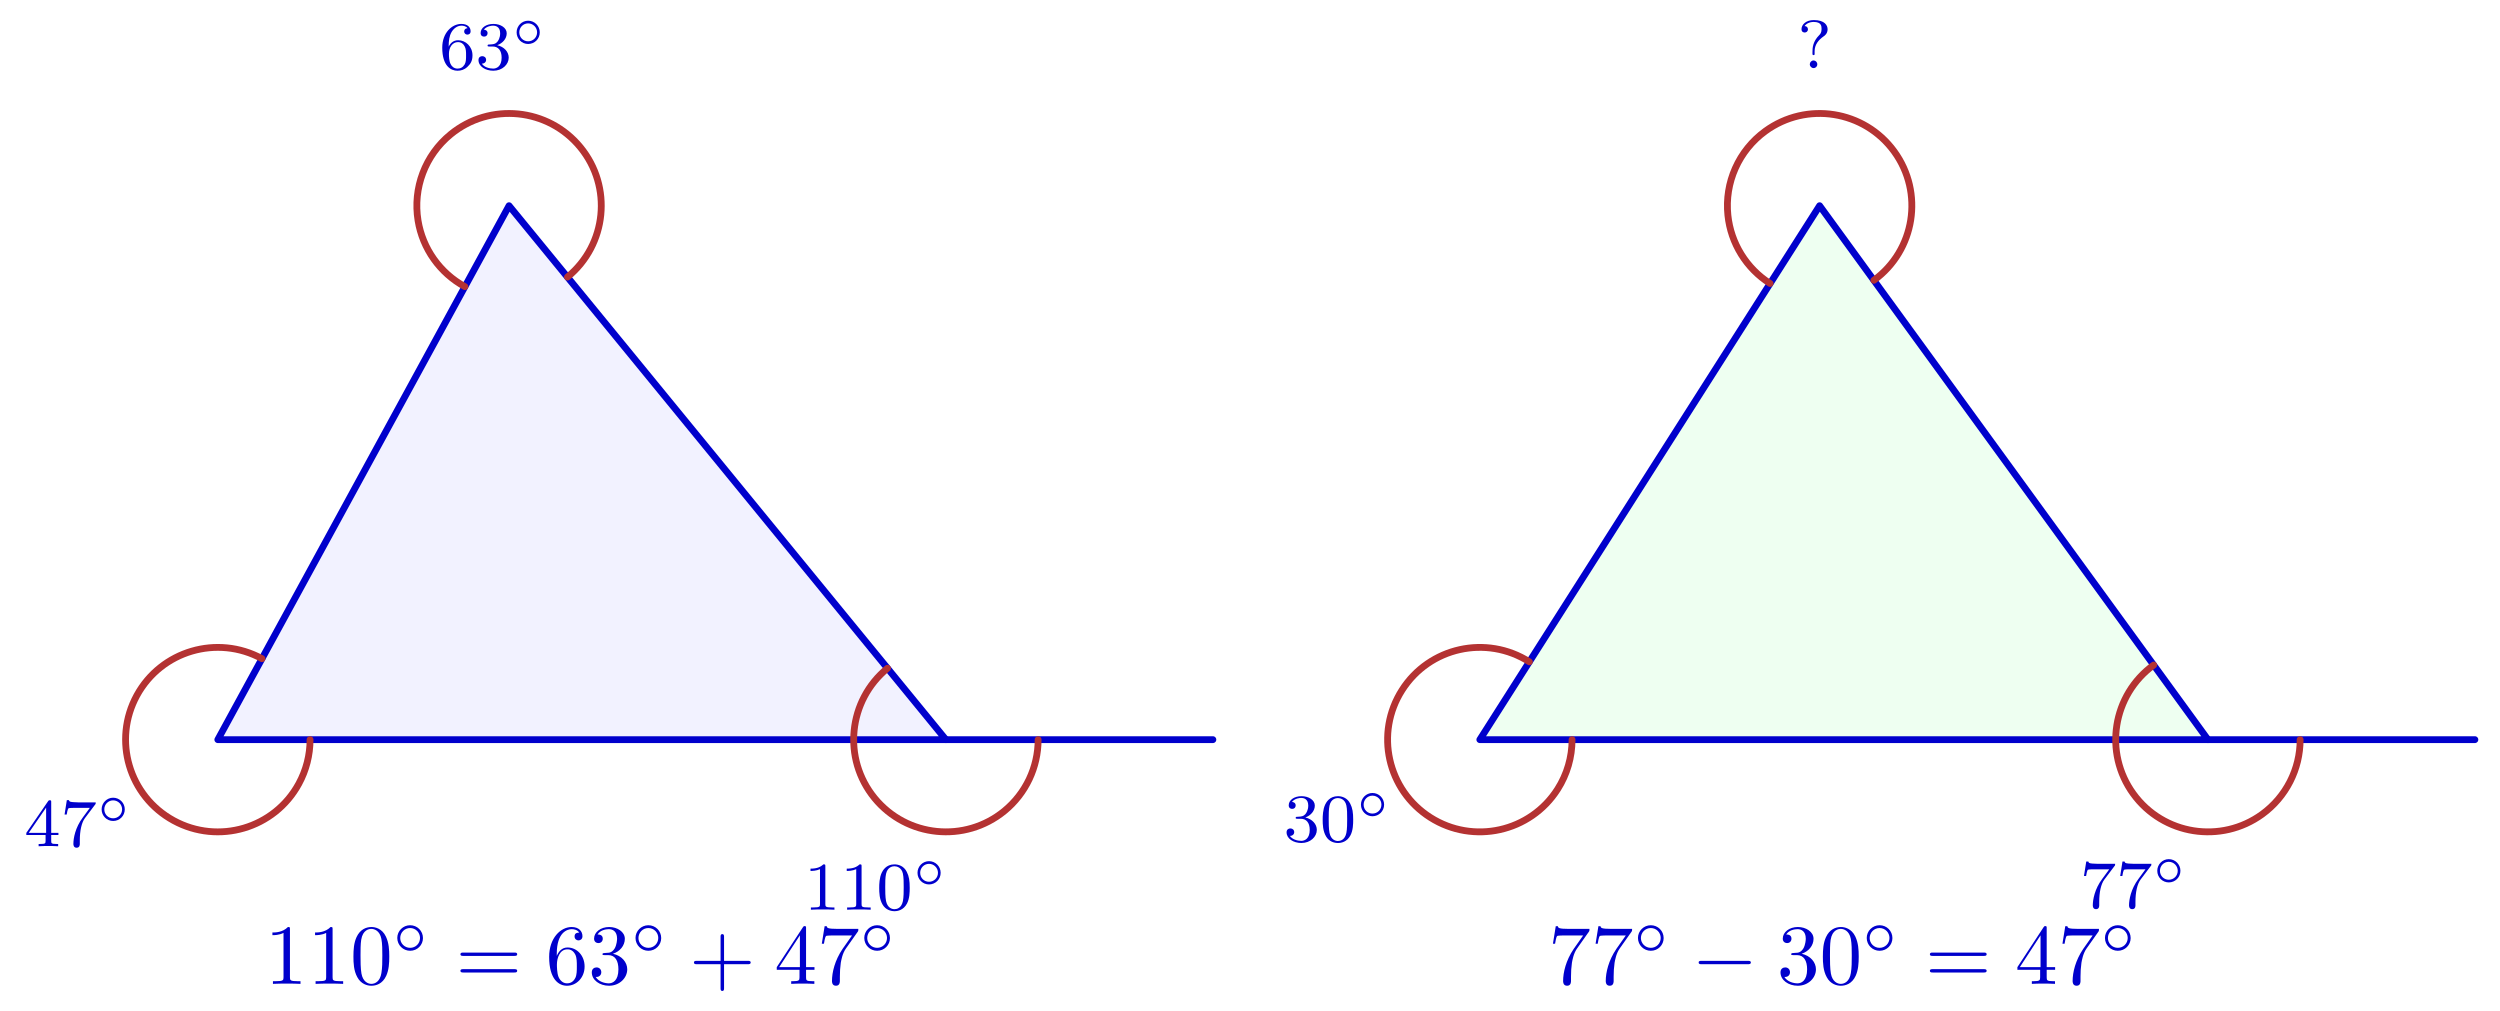
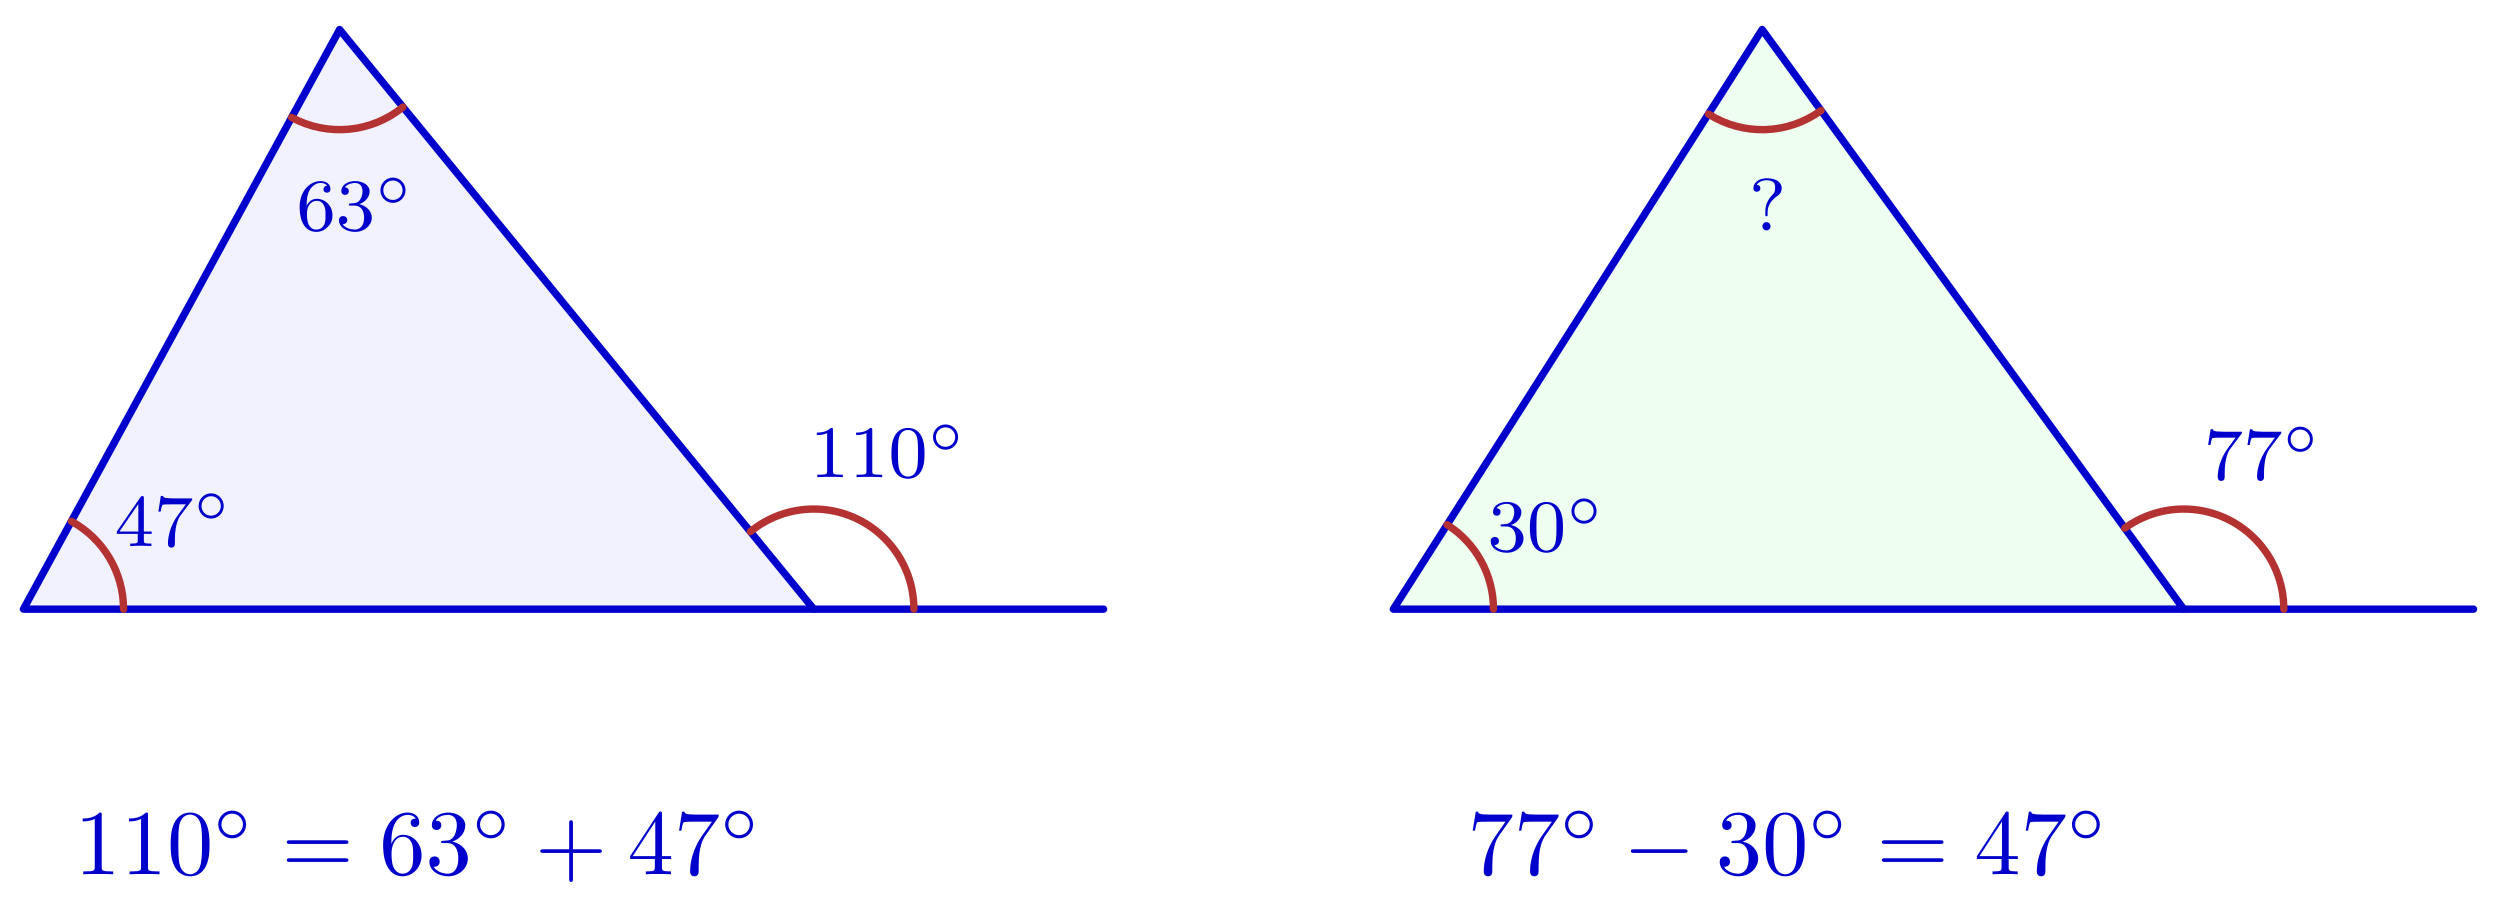
- <svg xmlns="http://www.w3.org/2000/svg" xmlns:xlink="http://www.w3.org/1999/xlink" width="292pt" height="118pt" viewBox="0 0 292 118">
+ <svg xmlns="http://www.w3.org/2000/svg" xmlns:xlink="http://www.w3.org/1999/xlink" width="269pt" height="97pt" viewBox="0 0 269 97">
  <defs>
    <g>
      <g id="glyph-0-0">
        <path d="M 1.094 -2.641 C 1.094 -3.297 1.156 -3.875 1.438 -4.359 C 1.688 -4.766 2.094 -5.094 2.594 -5.094 C 2.75 -5.094 3.109 -5.062 3.297 -4.797 C 2.938 -4.766 2.906 -4.5 2.906 -4.422 C 2.906 -4.172 3.094 -4.047 3.281 -4.047 C 3.422 -4.047 3.656 -4.125 3.656 -4.438 C 3.656 -4.906 3.297 -5.297 2.578 -5.297 C 1.469 -5.297 0.344 -4.25 0.344 -2.531 C 0.344 -0.359 1.359 0.172 2.125 0.172 C 2.516 0.172 2.922 0.062 3.281 -0.281 C 3.609 -0.594 3.875 -0.922 3.875 -1.625 C 3.875 -2.656 3.078 -3.391 2.203 -3.391 C 1.625 -3.391 1.281 -3.031 1.094 -2.641 Z M 2.125 -0.078 C 1.703 -0.078 1.438 -0.359 1.328 -0.594 C 1.141 -0.953 1.125 -1.484 1.125 -1.797 C 1.125 -2.578 1.547 -3.172 2.172 -3.172 C 2.562 -3.172 2.812 -2.969 2.953 -2.688 C 3.125 -2.391 3.125 -2.031 3.125 -1.625 C 3.125 -1.219 3.125 -0.875 2.969 -0.578 C 2.75 -0.219 2.484 -0.078 2.125 -0.078 Z M 2.125 -0.078 " />
      </g>
      <g id="glyph-0-1">
        <path d="M 2.016 -2.656 C 2.641 -2.656 3.047 -2.203 3.047 -1.359 C 3.047 -0.359 2.484 -0.078 2.062 -0.078 C 1.625 -0.078 1.016 -0.234 0.734 -0.656 C 1.031 -0.656 1.234 -0.844 1.234 -1.094 C 1.234 -1.359 1.047 -1.531 0.781 -1.531 C 0.578 -1.531 0.344 -1.406 0.344 -1.078 C 0.344 -0.328 1.156 0.172 2.078 0.172 C 3.125 0.172 3.875 -0.562 3.875 -1.359 C 3.875 -2.031 3.344 -2.625 2.531 -2.812 C 3.156 -3.031 3.641 -3.562 3.641 -4.203 C 3.641 -4.844 2.922 -5.297 2.094 -5.297 C 1.234 -5.297 0.594 -4.844 0.594 -4.234 C 0.594 -3.938 0.781 -3.812 1 -3.812 C 1.25 -3.812 1.406 -3.984 1.406 -4.219 C 1.406 -4.516 1.141 -4.625 0.969 -4.625 C 1.312 -5.062 1.922 -5.094 2.062 -5.094 C 2.266 -5.094 2.875 -5.031 2.875 -4.203 C 2.875 -3.656 2.641 -3.312 2.531 -3.188 C 2.297 -2.938 2.109 -2.922 1.625 -2.891 C 1.469 -2.891 1.406 -2.875 1.406 -2.766 C 1.406 -2.656 1.484 -2.656 1.625 -2.656 Z M 2.016 -2.656 " />
      </g>
      <g id="glyph-0-2">
        <path d="M 3.141 -5.156 C 3.141 -5.312 3.141 -5.375 2.969 -5.375 C 2.875 -5.375 2.859 -5.375 2.781 -5.266 L 0.234 -1.562 L 0.234 -1.312 L 2.484 -1.312 L 2.484 -0.641 C 2.484 -0.344 2.469 -0.266 1.844 -0.266 L 1.672 -0.266 L 1.672 0 C 2.344 -0.031 2.359 -0.031 2.812 -0.031 C 3.266 -0.031 3.281 -0.031 3.953 0 L 3.953 -0.266 L 3.781 -0.266 C 3.156 -0.266 3.141 -0.344 3.141 -0.641 L 3.141 -1.312 L 3.984 -1.312 L 3.984 -1.562 L 3.141 -1.562 Z M 2.547 -4.516 L 2.547 -1.562 L 0.516 -1.562 Z M 2.547 -4.516 " />
      </g>
      <g id="glyph-0-3">
        <path d="M 4.031 -4.859 C 4.109 -4.938 4.109 -4.953 4.109 -5.125 L 2.078 -5.125 C 1.875 -5.125 1.641 -5.141 1.438 -5.156 C 1.016 -5.188 1.016 -5.266 0.984 -5.391 L 0.734 -5.391 L 0.469 -3.703 L 0.719 -3.703 C 0.734 -3.828 0.828 -4.375 0.938 -4.438 C 1.016 -4.484 1.625 -4.484 1.734 -4.484 L 3.422 -4.484 L 2.609 -3.375 C 1.703 -2.172 1.5 -0.906 1.5 -0.281 C 1.5 -0.203 1.5 0.172 1.875 0.172 C 2.25 0.172 2.25 -0.188 2.25 -0.281 L 2.25 -0.672 C 2.25 -1.812 2.453 -2.75 2.844 -3.281 Z M 4.031 -4.859 " />
      </g>
      <g id="glyph-0-4">
        <path d="M 2.5 -5.078 C 2.5 -5.297 2.484 -5.297 2.266 -5.297 C 1.938 -4.984 1.516 -4.797 0.766 -4.797 L 0.766 -4.531 C 0.984 -4.531 1.406 -4.531 1.875 -4.734 L 1.875 -0.656 C 1.875 -0.359 1.844 -0.266 1.094 -0.266 L 0.812 -0.266 L 0.812 0 C 1.141 -0.031 1.828 -0.031 2.188 -0.031 C 2.547 -0.031 3.234 -0.031 3.562 0 L 3.562 -0.266 L 3.281 -0.266 C 2.531 -0.266 2.5 -0.359 2.5 -0.656 Z M 2.5 -5.078 " />
      </g>
      <g id="glyph-0-5">
        <path d="M 3.891 -2.547 C 3.891 -3.391 3.812 -3.906 3.547 -4.422 C 3.203 -5.125 2.547 -5.297 2.109 -5.297 C 1.109 -5.297 0.734 -4.547 0.625 -4.328 C 0.344 -3.75 0.328 -2.953 0.328 -2.547 C 0.328 -2.016 0.344 -1.219 0.734 -0.578 C 1.094 0.016 1.688 0.172 2.109 0.172 C 2.5 0.172 3.172 0.047 3.578 -0.734 C 3.875 -1.312 3.891 -2.031 3.891 -2.547 Z M 2.109 -0.062 C 1.844 -0.062 1.297 -0.188 1.125 -1.016 C 1.031 -1.469 1.031 -2.219 1.031 -2.641 C 1.031 -3.188 1.031 -3.75 1.125 -4.188 C 1.297 -5 1.906 -5.078 2.109 -5.078 C 2.375 -5.078 2.938 -4.938 3.094 -4.219 C 3.188 -3.781 3.188 -3.172 3.188 -2.641 C 3.188 -2.172 3.188 -1.453 3.094 -1 C 2.922 -0.172 2.375 -0.062 2.109 -0.062 Z M 2.109 -0.062 " />
      </g>
      <g id="glyph-0-6">
        <path d="M 2 -1.969 C 2 -2.75 2.469 -3.297 3.047 -3.703 C 3.172 -3.781 3.516 -4.031 3.516 -4.531 C 3.516 -4.969 3.203 -5.609 1.906 -5.609 C 0.984 -5.609 0.469 -5.078 0.469 -4.547 C 0.469 -4.188 0.75 -4.156 0.844 -4.156 C 1.031 -4.156 1.219 -4.281 1.219 -4.531 C 1.219 -4.609 1.188 -4.891 0.828 -4.906 C 1 -5.172 1.391 -5.391 1.891 -5.391 C 2.797 -5.391 2.812 -4.891 2.812 -4.562 C 2.812 -4.141 2.656 -3.969 2.547 -3.859 C 1.781 -3.094 1.75 -2.359 1.75 -1.875 L 1.75 -1.641 C 1.766 -1.516 1.828 -1.516 1.875 -1.516 C 2 -1.516 2 -1.562 2 -1.734 Z M 2.312 -0.438 C 2.312 -0.703 2.109 -0.891 1.875 -0.891 C 1.625 -0.891 1.438 -0.672 1.438 -0.453 C 1.438 -0.203 1.641 0 1.875 0 C 2.125 0 2.312 -0.188 2.312 -0.438 Z M 2.312 -0.438 " />
      </g>
      <g id="glyph-1-0">
        <path d="M 3.266 -1.5 C 3.266 -2.25 2.656 -2.859 1.906 -2.859 C 1.172 -2.859 0.562 -2.25 0.562 -1.5 C 0.562 -0.734 1.172 -0.141 1.906 -0.141 C 2.656 -0.141 3.266 -0.734 3.266 -1.5 Z M 1.906 -0.453 C 1.328 -0.453 0.875 -0.906 0.875 -1.5 C 0.875 -2.078 1.328 -2.547 1.906 -2.547 C 2.484 -2.547 2.953 -2.078 2.953 -1.5 C 2.953 -0.906 2.484 -0.453 1.906 -0.453 Z M 1.906 -0.453 " />
      </g>
      <g id="glyph-2-0">
        <path d="M 2.938 -6.375 C 2.938 -6.625 2.938 -6.641 2.703 -6.641 C 2.078 -6 1.203 -6 0.891 -6 L 0.891 -5.688 C 1.094 -5.688 1.672 -5.688 2.188 -5.953 L 2.188 -0.781 C 2.188 -0.422 2.156 -0.312 1.266 -0.312 L 0.953 -0.312 L 0.953 0 C 1.297 -0.031 2.156 -0.031 2.562 -0.031 C 2.953 -0.031 3.828 -0.031 4.172 0 L 4.172 -0.312 L 3.859 -0.312 C 2.953 -0.312 2.938 -0.422 2.938 -0.781 Z M 2.938 -6.375 " />
      </g>
      <g id="glyph-2-1">
        <path d="M 4.578 -3.188 C 4.578 -3.984 4.531 -4.781 4.188 -5.516 C 3.734 -6.484 2.906 -6.641 2.5 -6.641 C 1.891 -6.641 1.172 -6.375 0.75 -5.453 C 0.438 -4.766 0.391 -3.984 0.391 -3.188 C 0.391 -2.438 0.422 -1.547 0.844 -0.781 C 1.266 0.016 2 0.219 2.484 0.219 C 3.016 0.219 3.781 0.016 4.219 -0.938 C 4.531 -1.625 4.578 -2.406 4.578 -3.188 Z M 2.484 0 C 2.094 0 1.5 -0.25 1.328 -1.203 C 1.219 -1.797 1.219 -2.719 1.219 -3.312 C 1.219 -3.953 1.219 -4.609 1.297 -5.141 C 1.484 -6.328 2.234 -6.422 2.484 -6.422 C 2.812 -6.422 3.469 -6.234 3.656 -5.25 C 3.766 -4.688 3.766 -3.938 3.766 -3.312 C 3.766 -2.562 3.766 -1.891 3.656 -1.25 C 3.5 -0.297 2.938 0 2.484 0 Z M 2.484 0 " />
      </g>
      <g id="glyph-2-2">
        <path d="M 6.844 -3.266 C 7 -3.266 7.188 -3.266 7.188 -3.453 C 7.188 -3.656 7 -3.656 6.859 -3.656 L 0.891 -3.656 C 0.75 -3.656 0.562 -3.656 0.562 -3.453 C 0.562 -3.266 0.75 -3.266 0.891 -3.266 Z M 6.859 -1.328 C 7 -1.328 7.188 -1.328 7.188 -1.531 C 7.188 -1.719 7 -1.719 6.844 -1.719 L 0.891 -1.719 C 0.75 -1.719 0.562 -1.719 0.562 -1.531 C 0.562 -1.328 0.75 -1.328 0.891 -1.328 Z M 6.859 -1.328 " />
      </g>
      <g id="glyph-2-3">
        <path d="M 1.312 -3.266 L 1.312 -3.516 C 1.312 -6.031 2.547 -6.391 3.062 -6.391 C 3.297 -6.391 3.719 -6.328 3.938 -5.984 C 3.781 -5.984 3.391 -5.984 3.391 -5.547 C 3.391 -5.234 3.625 -5.078 3.844 -5.078 C 4 -5.078 4.312 -5.172 4.312 -5.562 C 4.312 -6.156 3.875 -6.641 3.047 -6.641 C 1.766 -6.641 0.422 -5.359 0.422 -3.156 C 0.422 -0.484 1.578 0.219 2.5 0.219 C 3.609 0.219 4.562 -0.719 4.562 -2.031 C 4.562 -3.297 3.672 -4.25 2.562 -4.25 C 1.891 -4.25 1.516 -3.75 1.312 -3.266 Z M 2.5 -0.062 C 1.875 -0.062 1.578 -0.656 1.516 -0.812 C 1.328 -1.281 1.328 -2.078 1.328 -2.25 C 1.328 -3.031 1.656 -4.031 2.547 -4.031 C 2.719 -4.031 3.172 -4.031 3.484 -3.406 C 3.656 -3.047 3.656 -2.531 3.656 -2.047 C 3.656 -1.562 3.656 -1.062 3.484 -0.703 C 3.188 -0.109 2.734 -0.062 2.5 -0.062 Z M 2.5 -0.062 " />
      </g>
      <g id="glyph-2-4">
        <path d="M 2.891 -3.516 C 3.703 -3.781 4.281 -4.469 4.281 -5.266 C 4.281 -6.078 3.406 -6.641 2.453 -6.641 C 1.453 -6.641 0.688 -6.047 0.688 -5.281 C 0.688 -4.953 0.906 -4.766 1.203 -4.766 C 1.5 -4.766 1.703 -4.984 1.703 -5.281 C 1.703 -5.766 1.234 -5.766 1.094 -5.766 C 1.391 -6.266 2.047 -6.391 2.406 -6.391 C 2.828 -6.391 3.375 -6.172 3.375 -5.281 C 3.375 -5.156 3.344 -4.578 3.094 -4.141 C 2.797 -3.656 2.453 -3.625 2.203 -3.625 C 2.125 -3.609 1.891 -3.594 1.812 -3.594 C 1.734 -3.578 1.672 -3.562 1.672 -3.469 C 1.672 -3.359 1.734 -3.359 1.906 -3.359 L 2.344 -3.359 C 3.156 -3.359 3.531 -2.688 3.531 -1.703 C 3.531 -0.344 2.844 -0.062 2.406 -0.062 C 1.969 -0.062 1.219 -0.234 0.875 -0.812 C 1.219 -0.766 1.531 -0.984 1.531 -1.359 C 1.531 -1.719 1.266 -1.922 0.984 -1.922 C 0.734 -1.922 0.422 -1.781 0.422 -1.344 C 0.422 -0.438 1.344 0.219 2.438 0.219 C 3.656 0.219 4.562 -0.688 4.562 -1.703 C 4.562 -2.516 3.922 -3.297 2.891 -3.516 Z M 2.891 -3.516 " />
      </g>
      <g id="glyph-2-5">
        <path d="M 4.078 -2.297 L 6.859 -2.297 C 7 -2.297 7.188 -2.297 7.188 -2.5 C 7.188 -2.688 7 -2.688 6.859 -2.688 L 4.078 -2.688 L 4.078 -5.484 C 4.078 -5.625 4.078 -5.812 3.875 -5.812 C 3.672 -5.812 3.672 -5.625 3.672 -5.484 L 3.672 -2.688 L 0.891 -2.688 C 0.75 -2.688 0.562 -2.688 0.562 -2.5 C 0.562 -2.297 0.75 -2.297 0.891 -2.297 L 3.672 -2.297 L 3.672 0.5 C 3.672 0.641 3.672 0.828 3.875 0.828 C 4.078 0.828 4.078 0.641 4.078 0.5 Z M 4.078 -2.297 " />
      </g>
      <g id="glyph-2-6">
        <path d="M 2.938 -1.641 L 2.938 -0.781 C 2.938 -0.422 2.906 -0.312 2.172 -0.312 L 1.969 -0.312 L 1.969 0 C 2.375 -0.031 2.891 -0.031 3.312 -0.031 C 3.734 -0.031 4.25 -0.031 4.672 0 L 4.672 -0.312 L 4.453 -0.312 C 3.719 -0.312 3.703 -0.422 3.703 -0.781 L 3.703 -1.641 L 4.688 -1.641 L 4.688 -1.953 L 3.703 -1.953 L 3.703 -6.484 C 3.703 -6.688 3.703 -6.75 3.531 -6.75 C 3.453 -6.75 3.422 -6.75 3.344 -6.625 L 0.281 -1.953 L 0.281 -1.641 Z M 2.984 -1.953 L 0.562 -1.953 L 2.984 -5.672 Z M 2.984 -1.953 " />
      </g>
      <g id="glyph-2-7">
        <path d="M 4.75 -6.078 C 4.828 -6.188 4.828 -6.203 4.828 -6.422 L 2.406 -6.422 C 1.203 -6.422 1.172 -6.547 1.141 -6.734 L 0.891 -6.734 L 0.562 -4.688 L 0.812 -4.688 C 0.844 -4.844 0.922 -5.469 1.062 -5.594 C 1.125 -5.656 1.906 -5.656 2.031 -5.656 L 4.094 -5.656 C 3.984 -5.5 3.203 -4.406 2.984 -4.078 C 2.078 -2.734 1.75 -1.344 1.75 -0.328 C 1.75 -0.234 1.75 0.219 2.219 0.219 C 2.672 0.219 2.672 -0.234 2.672 -0.328 L 2.672 -0.844 C 2.672 -1.391 2.703 -1.938 2.781 -2.469 C 2.828 -2.703 2.953 -3.562 3.406 -4.172 Z M 4.75 -6.078 " />
      </g>
      <g id="glyph-3-0">
        <path d="M 3.531 -1.734 C 3.531 -2.578 2.859 -3.234 2.031 -3.234 C 1.203 -3.234 0.531 -2.562 0.531 -1.75 C 0.531 -0.906 1.219 -0.25 2.031 -0.25 C 2.875 -0.25 3.531 -0.922 3.531 -1.734 Z M 2.031 -0.594 C 1.375 -0.594 0.875 -1.125 0.875 -1.734 C 0.875 -2.391 1.391 -2.906 2.031 -2.906 C 2.688 -2.906 3.188 -2.375 3.188 -1.75 C 3.188 -1.094 2.672 -0.594 2.031 -0.594 Z M 2.031 -0.594 " />
      </g>
      <g id="glyph-4-0">
        <path d="M 6.562 -2.297 C 6.734 -2.297 6.922 -2.297 6.922 -2.5 C 6.922 -2.688 6.734 -2.688 6.562 -2.688 L 1.172 -2.688 C 1 -2.688 0.828 -2.688 0.828 -2.5 C 0.828 -2.297 1 -2.297 1.172 -2.297 Z M 6.562 -2.297 " />
      </g>
    </g>
  </defs>
-   <path fill-rule="nonzero" fill="rgb(95%, 95%, 100%)" fill-opacity="1" stroke-width="0.797" stroke-linecap="round" stroke-linejoin="round" stroke="rgb(0%, 0%, 79.999%)" stroke-opacity="1" stroke-miterlimit="10" d="M 34.015 62.362 L -0.001 -0.002 L 85.038 -0.002 Z M 34.015 62.362 " transform="matrix(1, 0, 0, -1, 25.442, 86.389)" />
-   <path fill="none" stroke-width="0.797" stroke-linecap="round" stroke-linejoin="round" stroke="rgb(0%, 0%, 79.999%)" stroke-opacity="1" stroke-miterlimit="10" d="M 85.038 -0.002 L 116.222 -0.002 " transform="matrix(1, 0, 0, -1, 25.442, 86.389)" />
-   <path fill="none" stroke-width="0.797" stroke-linecap="round" stroke-linejoin="round" stroke="rgb(70.589%, 19.608%, 19.608%)" stroke-opacity="1" stroke-miterlimit="10" d="M 40.835 54.026 C 45.441 57.795 46.12 64.58 42.351 69.182 C 38.585 73.787 31.8 74.467 27.195 70.698 C 24.218 68.264 22.765 64.42 23.386 60.623 C 23.921 57.346 25.941 54.498 28.859 52.909 " transform="matrix(1, 0, 0, -1, 25.442, 86.389)" />
+   <path fill-rule="nonzero" fill="rgb(95%, 95%, 100%)" fill-opacity="1" stroke-width="0.797" stroke-linecap="round" stroke-linejoin="round" stroke="rgb(0%, 0%, 79.999%)" stroke-opacity="1" stroke-miterlimit="10" d="M 34.017 62.364 L 0.001 0.001 L 85.04 0.001 Z M 34.017 62.364 " transform="matrix(1, 0, 0, -1, 2.522, 65.544)" />
+   <path fill="none" stroke-width="0.797" stroke-linecap="round" stroke-linejoin="round" stroke="rgb(0%, 0%, 79.999%)" stroke-opacity="1" stroke-miterlimit="10" d="M 85.04 0.001 L 116.22 0.001 " transform="matrix(1, 0, 0, -1, 2.522, 65.544)" />
+   <path fill="none" stroke-width="0.797" stroke-linecap="round" stroke-linejoin="round" stroke="rgb(70.589%, 19.608%, 19.608%)" stroke-opacity="1" stroke-miterlimit="10" d="M 28.857 52.907 C 32.705 50.81 37.443 51.251 40.837 54.024 " transform="matrix(1, 0, 0, -1, 2.522, 65.544)" />
  <g fill="rgb(0%, 0%, 79.999%)" fill-opacity="1">
-     <use xlink:href="#glyph-0-0" x="51.311" y="8.09" />
-     <use xlink:href="#glyph-0-1" x="55.543" y="8.09" />
+     <use xlink:href="#glyph-0-0" x="31.899" y="24.781" />
+     <use xlink:href="#glyph-0-1" x="36.131" y="24.781" />
  </g>
  <g fill="rgb(0%, 0%, 79.999%)" fill-opacity="1">
-     <use xlink:href="#glyph-1-0" x="59.779" y="5.278" />
+     <use xlink:href="#glyph-1-0" x="40.368" y="21.968" />
  </g>
-   <path fill="none" stroke-width="0.797" stroke-linecap="round" stroke-linejoin="round" stroke="rgb(70.589%, 19.608%, 19.608%)" stroke-opacity="1" stroke-miterlimit="10" d="M 5.16 9.455 C -0.063 12.303 -6.606 10.381 -9.458 5.159 C -12.305 -0.064 -10.38 -6.607 -5.157 -9.455 C 0.066 -12.306 6.609 -10.381 9.456 -5.158 C 10.32 -3.576 10.773 -1.802 10.773 -0.002 " transform="matrix(1, 0, 0, -1, 25.442, 86.389)" />
+   <path fill="none" stroke-width="0.797" stroke-linecap="round" stroke-linejoin="round" stroke="rgb(70.589%, 19.608%, 19.608%)" stroke-opacity="1" stroke-miterlimit="10" d="M 10.771 0.001 C 10.771 3.942 8.619 7.567 5.158 9.454 " transform="matrix(1, 0, 0, -1, 2.522, 65.544)" />
  <g fill="rgb(0%, 0%, 79.999%)" fill-opacity="1">
-     <use xlink:href="#glyph-0-2" x="2.84" y="98.843" />
-     <use xlink:href="#glyph-0-3" x="7.072" y="98.843" />
+     <use xlink:href="#glyph-0-2" x="12.338" y="58.753" />
+     <use xlink:href="#glyph-0-3" x="16.57" y="58.753" />
  </g>
  <g fill="rgb(0%, 0%, 79.999%)" fill-opacity="1">
-     <use xlink:href="#glyph-1-0" x="11.308" y="96.031" />
+     <use xlink:href="#glyph-1-0" x="20.807" y="55.94" />
  </g>
-   <path fill="none" stroke-width="0.797" stroke-linecap="round" stroke-linejoin="round" stroke="rgb(70.589%, 19.608%, 19.608%)" stroke-opacity="1" stroke-miterlimit="10" d="M 78.218 8.338 C 73.617 4.569 72.937 -2.216 76.703 -6.822 C 80.472 -11.424 87.257 -12.103 91.863 -8.338 C 94.363 -6.291 95.812 -3.232 95.812 -0.002 " transform="matrix(1, 0, 0, -1, 25.442, 86.389)" />
+   <path fill="none" stroke-width="0.797" stroke-linecap="round" stroke-linejoin="round" stroke="rgb(70.589%, 19.608%, 19.608%)" stroke-opacity="1" stroke-miterlimit="10" d="M 95.814 0.001 C 95.814 5.95 90.99 10.771 85.04 10.771 C 82.556 10.771 80.142 9.911 78.22 8.337 " transform="matrix(1, 0, 0, -1, 2.522, 65.544)" />
  <g fill="rgb(0%, 0%, 79.999%)" fill-opacity="1">
-     <use xlink:href="#glyph-0-4" x="93.9" y="106.255" />
-     <use xlink:href="#glyph-0-4" x="98.132" y="106.255" />
-     <use xlink:href="#glyph-0-5" x="102.364" y="106.255" />
+     <use xlink:href="#glyph-0-4" x="87.125" y="51.342" />
+     <use xlink:href="#glyph-0-4" x="91.357" y="51.342" />
+     <use xlink:href="#glyph-0-5" x="95.589" y="51.342" />
  </g>
  <g fill="rgb(0%, 0%, 79.999%)" fill-opacity="1">
-     <use xlink:href="#glyph-1-0" x="106.602" y="103.443" />
+     <use xlink:href="#glyph-1-0" x="99.828" y="48.529" />
  </g>
  <g fill="rgb(0%, 0%, 79.999%)" fill-opacity="1">
-     <use xlink:href="#glyph-2-0" x="30.927" y="114.916" />
-     <use xlink:href="#glyph-2-0" x="35.908" y="114.916" />
-     <use xlink:href="#glyph-2-1" x="40.89" y="114.916" />
+     <use xlink:href="#glyph-2-0" x="8.007" y="94.071" />
+     <use xlink:href="#glyph-2-0" x="12.988" y="94.071" />
+     <use xlink:href="#glyph-2-1" x="17.97" y="94.071" />
  </g>
  <g fill="rgb(0%, 0%, 79.999%)" fill-opacity="1">
-     <use xlink:href="#glyph-3-0" x="45.871" y="111.301" />
+     <use xlink:href="#glyph-3-0" x="22.951" y="90.456" />
  </g>
  <g fill="rgb(0%, 0%, 79.999%)" fill-opacity="1">
-     <use xlink:href="#glyph-2-2" x="53.218" y="114.916" />
+     <use xlink:href="#glyph-2-2" x="30.299" y="94.071" />
  </g>
  <g fill="rgb(0%, 0%, 79.999%)" fill-opacity="1">
-     <use xlink:href="#glyph-2-3" x="63.719" y="114.916" />
-     <use xlink:href="#glyph-2-4" x="68.7" y="114.916" />
+     <use xlink:href="#glyph-2-3" x="40.8" y="94.071" />
+     <use xlink:href="#glyph-2-4" x="45.781" y="94.071" />
  </g>
  <g fill="rgb(0%, 0%, 79.999%)" fill-opacity="1">
-     <use xlink:href="#glyph-3-0" x="73.697" y="111.301" />
+     <use xlink:href="#glyph-3-0" x="50.777" y="90.456" />
  </g>
  <g fill="rgb(0%, 0%, 79.999%)" fill-opacity="1">
-     <use xlink:href="#glyph-2-5" x="80.491" y="114.916" />
+     <use xlink:href="#glyph-2-5" x="57.571" y="94.071" />
  </g>
  <g fill="rgb(0%, 0%, 79.999%)" fill-opacity="1">
-     <use xlink:href="#glyph-2-6" x="90.444" y="114.916" />
-     <use xlink:href="#glyph-2-7" x="95.425" y="114.916" />
+     <use xlink:href="#glyph-2-6" x="67.524" y="94.071" />
+     <use xlink:href="#glyph-2-7" x="72.505" y="94.071" />
  </g>
  <g fill="rgb(0%, 0%, 79.999%)" fill-opacity="1">
-     <use xlink:href="#glyph-3-0" x="100.416" y="111.301" />
+     <use xlink:href="#glyph-3-0" x="77.496" y="90.456" />
  </g>
-   <path fill-rule="nonzero" fill="rgb(93.332%, 100%, 94.51%)" fill-opacity="1" stroke-width="0.797" stroke-linecap="round" stroke-linejoin="round" stroke="rgb(0%, 0%, 79.999%)" stroke-opacity="1" stroke-miterlimit="10" d="M 187.089 62.362 L 147.402 -0.002 L 232.445 -0.002 Z M 187.089 62.362 " transform="matrix(1, 0, 0, -1, 25.442, 86.389)" />
-   <path fill="none" stroke-width="0.797" stroke-linecap="round" stroke-linejoin="round" stroke="rgb(0%, 0%, 79.999%)" stroke-opacity="1" stroke-miterlimit="10" d="M 232.445 -0.002 L 263.624 -0.002 " transform="matrix(1, 0, 0, -1, 25.442, 86.389)" />
-   <path fill="none" stroke-width="0.797" stroke-linecap="round" stroke-linejoin="round" stroke="rgb(70.589%, 19.608%, 19.608%)" stroke-opacity="1" stroke-miterlimit="10" d="M 193.425 53.651 C 198.234 57.151 199.3 63.889 195.8 68.698 C 192.3 73.51 185.566 74.573 180.753 71.073 C 177.64 68.811 175.972 65.057 176.378 61.233 C 176.722 57.967 178.538 55.037 181.304 53.276 " transform="matrix(1, 0, 0, -1, 25.442, 86.389)" />
+   <path fill-rule="nonzero" fill="rgb(93.332%, 100%, 94.51%)" fill-opacity="1" stroke-width="0.797" stroke-linecap="round" stroke-linejoin="round" stroke="rgb(0%, 0%, 79.999%)" stroke-opacity="1" stroke-miterlimit="10" d="M 187.087 62.364 L 147.404 0.001 L 232.443 0.001 Z M 187.087 62.364 " transform="matrix(1, 0, 0, -1, 2.522, 65.544)" />
+   <path fill="none" stroke-width="0.797" stroke-linecap="round" stroke-linejoin="round" stroke="rgb(0%, 0%, 79.999%)" stroke-opacity="1" stroke-miterlimit="10" d="M 232.443 0.001 L 263.626 0.001 " transform="matrix(1, 0, 0, -1, 2.522, 65.544)" />
+   <path fill="none" stroke-width="0.797" stroke-linecap="round" stroke-linejoin="round" stroke="rgb(70.589%, 19.608%, 19.608%)" stroke-opacity="1" stroke-miterlimit="10" d="M 181.306 53.274 C 185.041 50.899 189.845 51.048 193.423 53.653 " transform="matrix(1, 0, 0, -1, 2.522, 65.544)" />
  <g fill="rgb(0%, 0%, 79.999%)" fill-opacity="1">
-     <use xlink:href="#glyph-0-6" x="209.947" y="7.953" />
+     <use xlink:href="#glyph-0-6" x="188.196" y="24.789" />
  </g>
-   <path fill="none" stroke-width="0.797" stroke-linecap="round" stroke-linejoin="round" stroke="rgb(70.589%, 19.608%, 19.608%)" stroke-opacity="1" stroke-miterlimit="10" d="M 153.187 9.088 C 148.167 12.28 141.511 10.803 138.316 5.784 C 135.12 0.764 136.601 -5.892 141.62 -9.088 C 146.64 -12.283 153.296 -10.802 156.492 -5.783 C 157.589 -4.056 158.175 -2.049 158.175 -0.002 " transform="matrix(1, 0, 0, -1, 25.442, 86.389)" />
+   <path fill="none" stroke-width="0.797" stroke-linecap="round" stroke-linejoin="round" stroke="rgb(70.589%, 19.608%, 19.608%)" stroke-opacity="1" stroke-miterlimit="10" d="M 158.177 0.001 C 158.177 3.681 156.294 7.11 153.185 9.087 " transform="matrix(1, 0, 0, -1, 2.522, 65.544)" />
  <g fill="rgb(0%, 0%, 79.999%)" fill-opacity="1">
-     <use xlink:href="#glyph-0-1" x="149.929" y="98.291" />
-     <use xlink:href="#glyph-0-5" x="154.161" y="98.291" />
+     <use xlink:href="#glyph-0-1" x="160.056" y="59.305" />
+     <use xlink:href="#glyph-0-5" x="164.288" y="59.305" />
  </g>
  <g fill="rgb(0%, 0%, 79.999%)" fill-opacity="1">
-     <use xlink:href="#glyph-1-0" x="158.397" y="95.479" />
+     <use xlink:href="#glyph-1-0" x="168.525" y="56.492" />
  </g>
-   <path fill="none" stroke-width="0.797" stroke-linecap="round" stroke-linejoin="round" stroke="rgb(70.589%, 19.608%, 19.608%)" stroke-opacity="1" stroke-miterlimit="10" d="M 226.109 8.713 C 221.296 5.213 220.234 -1.525 223.734 -6.334 C 227.23 -11.146 233.968 -12.209 238.781 -8.713 C 241.566 -6.685 243.214 -3.447 243.214 -0.002 " transform="matrix(1, 0, 0, -1, 25.442, 86.389)" />
+   <path fill="none" stroke-width="0.797" stroke-linecap="round" stroke-linejoin="round" stroke="rgb(70.589%, 19.608%, 19.608%)" stroke-opacity="1" stroke-miterlimit="10" d="M 243.216 0.001 C 243.216 5.95 238.392 10.771 232.443 10.771 C 230.169 10.771 227.951 10.052 226.107 8.712 " transform="matrix(1, 0, 0, -1, 2.522, 65.544)" />
  <g fill="rgb(0%, 0%, 79.999%)" fill-opacity="1">
-     <use xlink:href="#glyph-0-3" x="242.939" y="106.019" />
-     <use xlink:href="#glyph-0-3" x="247.171" y="106.019" />
+     <use xlink:href="#glyph-0-3" x="237.127" y="51.578" />
+     <use xlink:href="#glyph-0-3" x="241.359" y="51.578" />
  </g>
  <g fill="rgb(0%, 0%, 79.999%)" fill-opacity="1">
-     <use xlink:href="#glyph-1-0" x="251.407" y="103.207" />
+     <use xlink:href="#glyph-1-0" x="245.596" y="48.765" />
  </g>
  <g fill="rgb(0%, 0%, 79.999%)" fill-opacity="1">
-     <use xlink:href="#glyph-2-7" x="180.821" y="114.916" />
-     <use xlink:href="#glyph-2-7" x="185.802" y="114.916" />
+     <use xlink:href="#glyph-2-7" x="157.901" y="94.071" />
+     <use xlink:href="#glyph-2-7" x="162.882" y="94.071" />
  </g>
  <g fill="rgb(0%, 0%, 79.999%)" fill-opacity="1">
-     <use xlink:href="#glyph-3-0" x="190.783" y="111.301" />
+     <use xlink:href="#glyph-3-0" x="167.864" y="90.456" />
  </g>
  <g fill="rgb(0%, 0%, 79.999%)" fill-opacity="1">
-     <use xlink:href="#glyph-4-0" x="197.577" y="114.916" />
+     <use xlink:href="#glyph-4-0" x="174.658" y="94.071" />
  </g>
  <g fill="rgb(0%, 0%, 79.999%)" fill-opacity="1">
-     <use xlink:href="#glyph-2-4" x="207.54" y="114.916" />
-     <use xlink:href="#glyph-2-1" x="212.521" y="114.916" />
+     <use xlink:href="#glyph-2-4" x="184.62" y="94.071" />
+     <use xlink:href="#glyph-2-1" x="189.601" y="94.071" />
  </g>
  <g fill="rgb(0%, 0%, 79.999%)" fill-opacity="1">
-     <use xlink:href="#glyph-3-0" x="217.503" y="111.301" />
+     <use xlink:href="#glyph-3-0" x="194.583" y="90.456" />
  </g>
  <g fill="rgb(0%, 0%, 79.999%)" fill-opacity="1">
-     <use xlink:href="#glyph-2-2" x="224.85" y="114.916" />
+     <use xlink:href="#glyph-2-2" x="201.93" y="94.071" />
  </g>
  <g fill="rgb(0%, 0%, 79.999%)" fill-opacity="1">
-     <use xlink:href="#glyph-2-6" x="235.351" y="114.916" />
-     <use xlink:href="#glyph-2-7" x="240.332" y="114.916" />
+     <use xlink:href="#glyph-2-6" x="212.431" y="94.071" />
+     <use xlink:href="#glyph-2-7" x="217.412" y="94.071" />
  </g>
  <g fill="rgb(0%, 0%, 79.999%)" fill-opacity="1">
-     <use xlink:href="#glyph-3-0" x="245.329" y="111.301" />
+     <use xlink:href="#glyph-3-0" x="222.409" y="90.456" />
  </g>
</svg>
